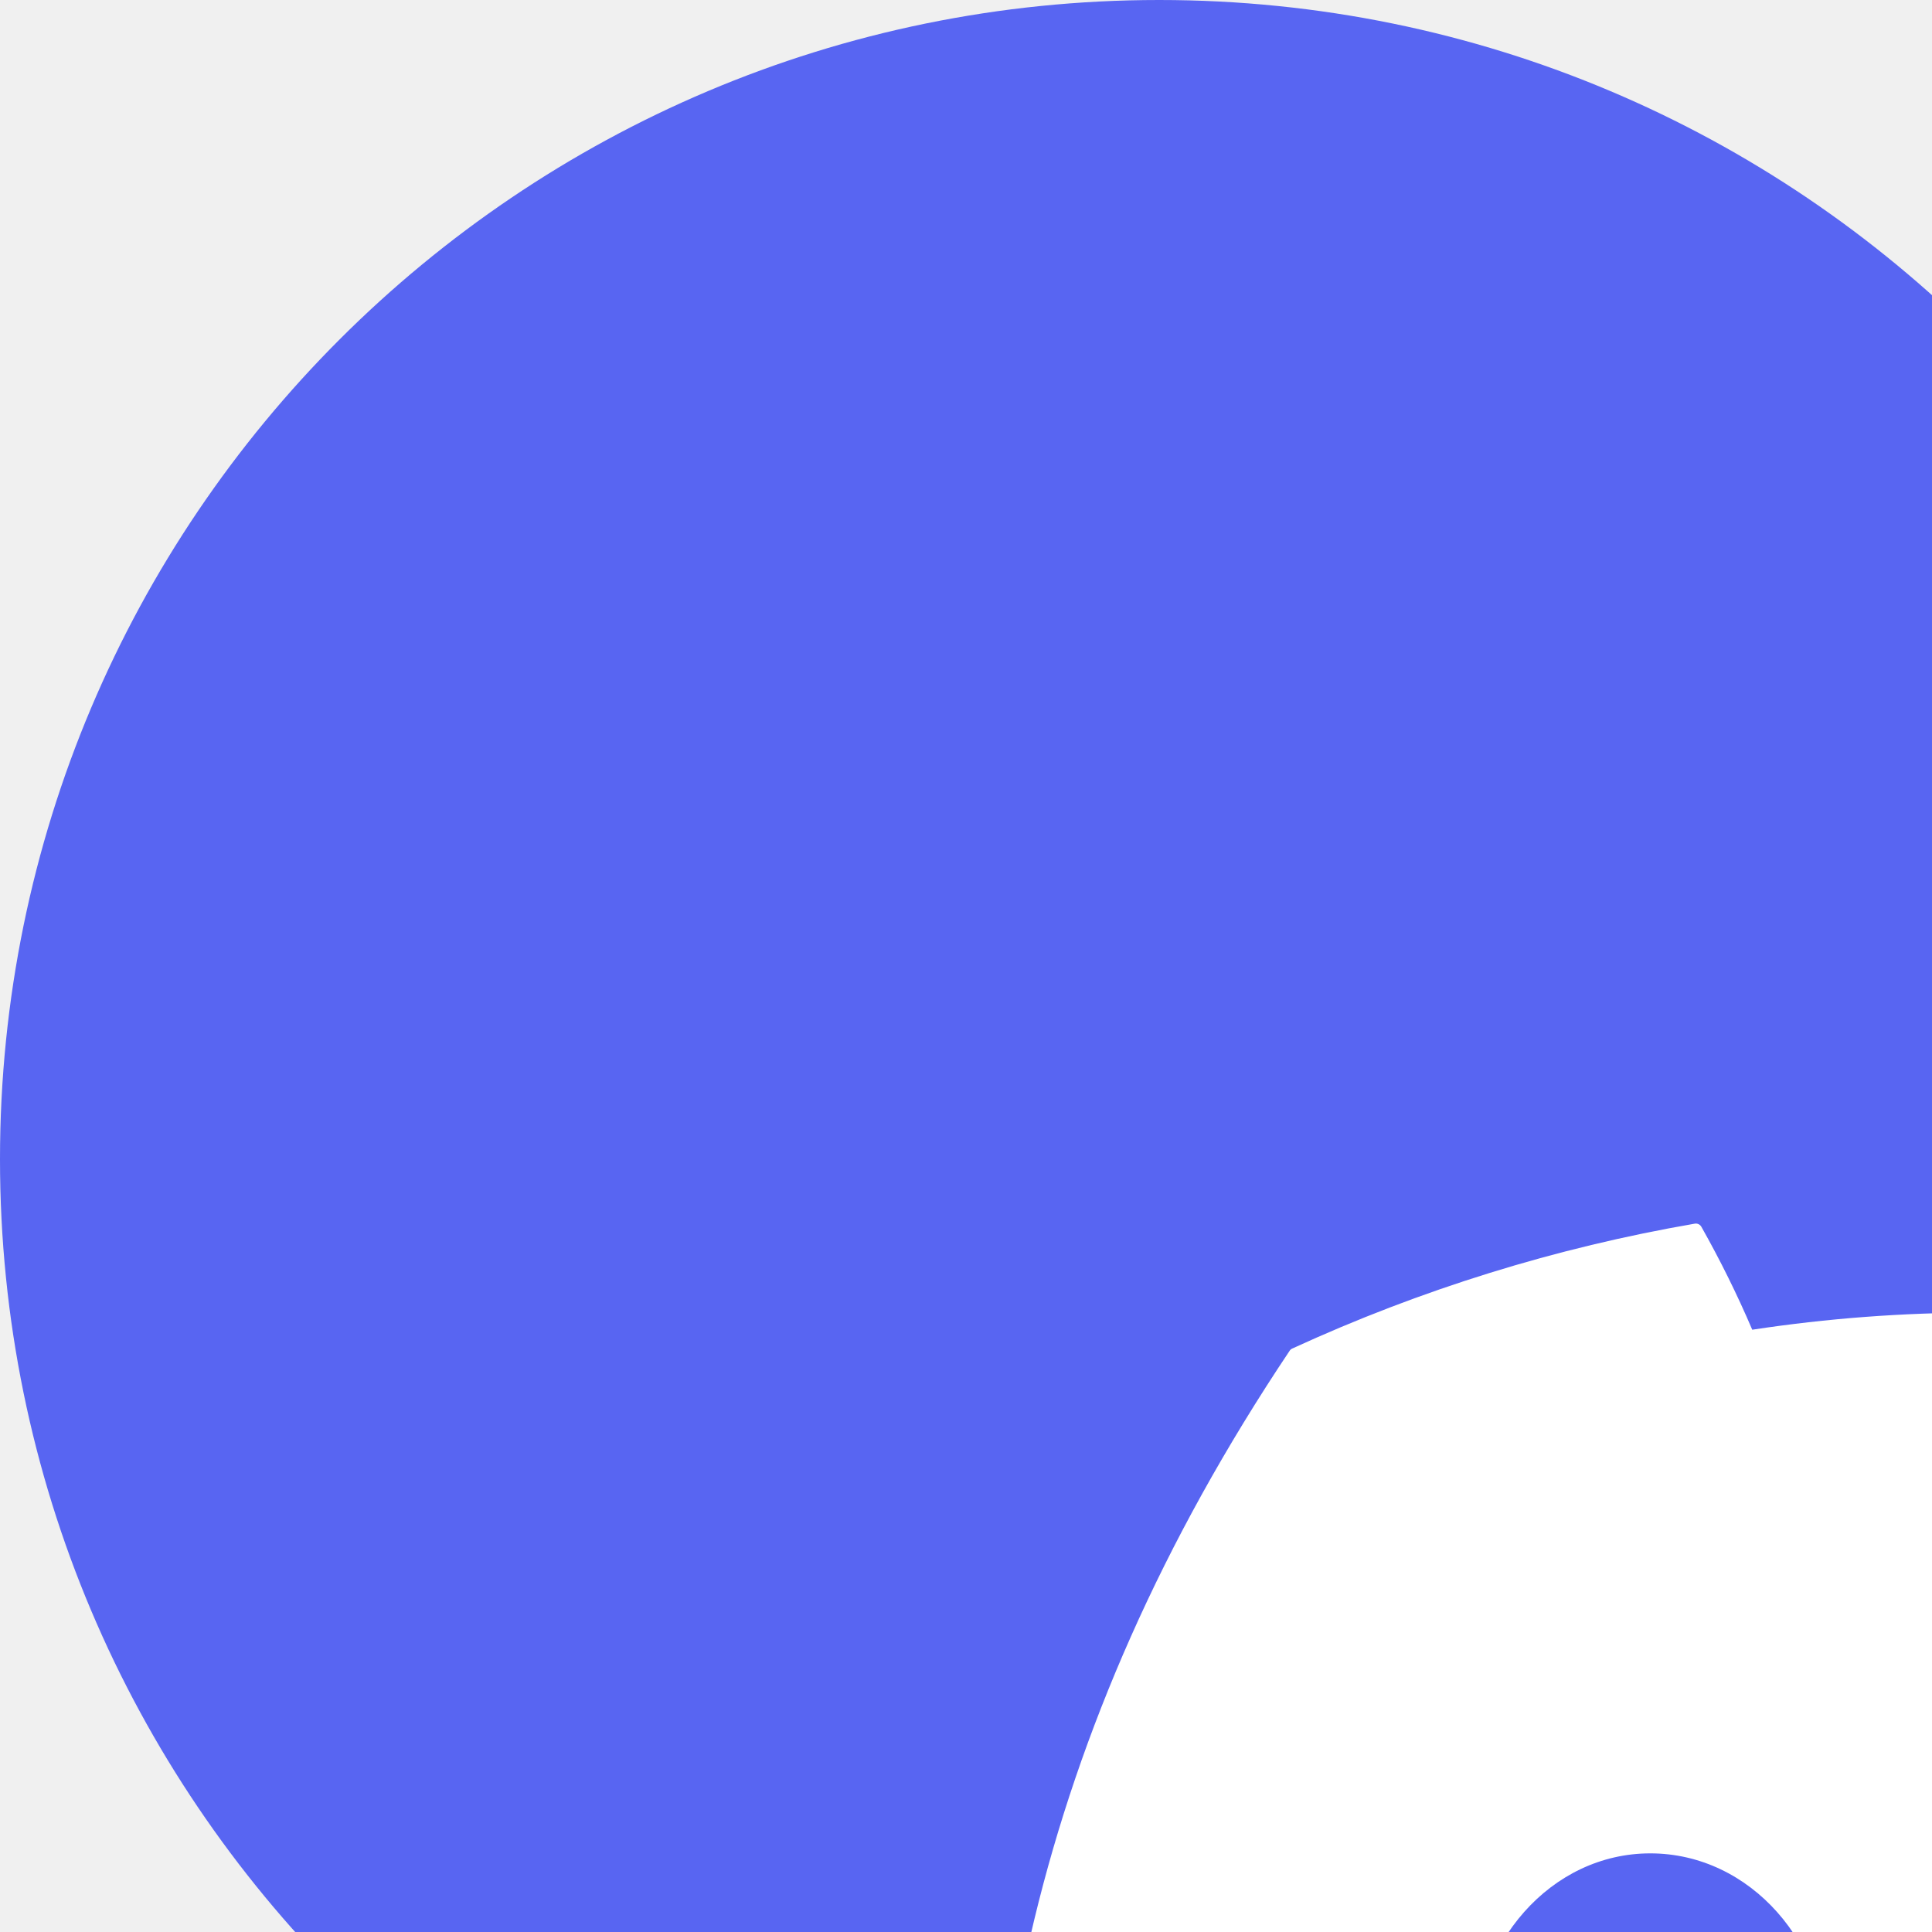
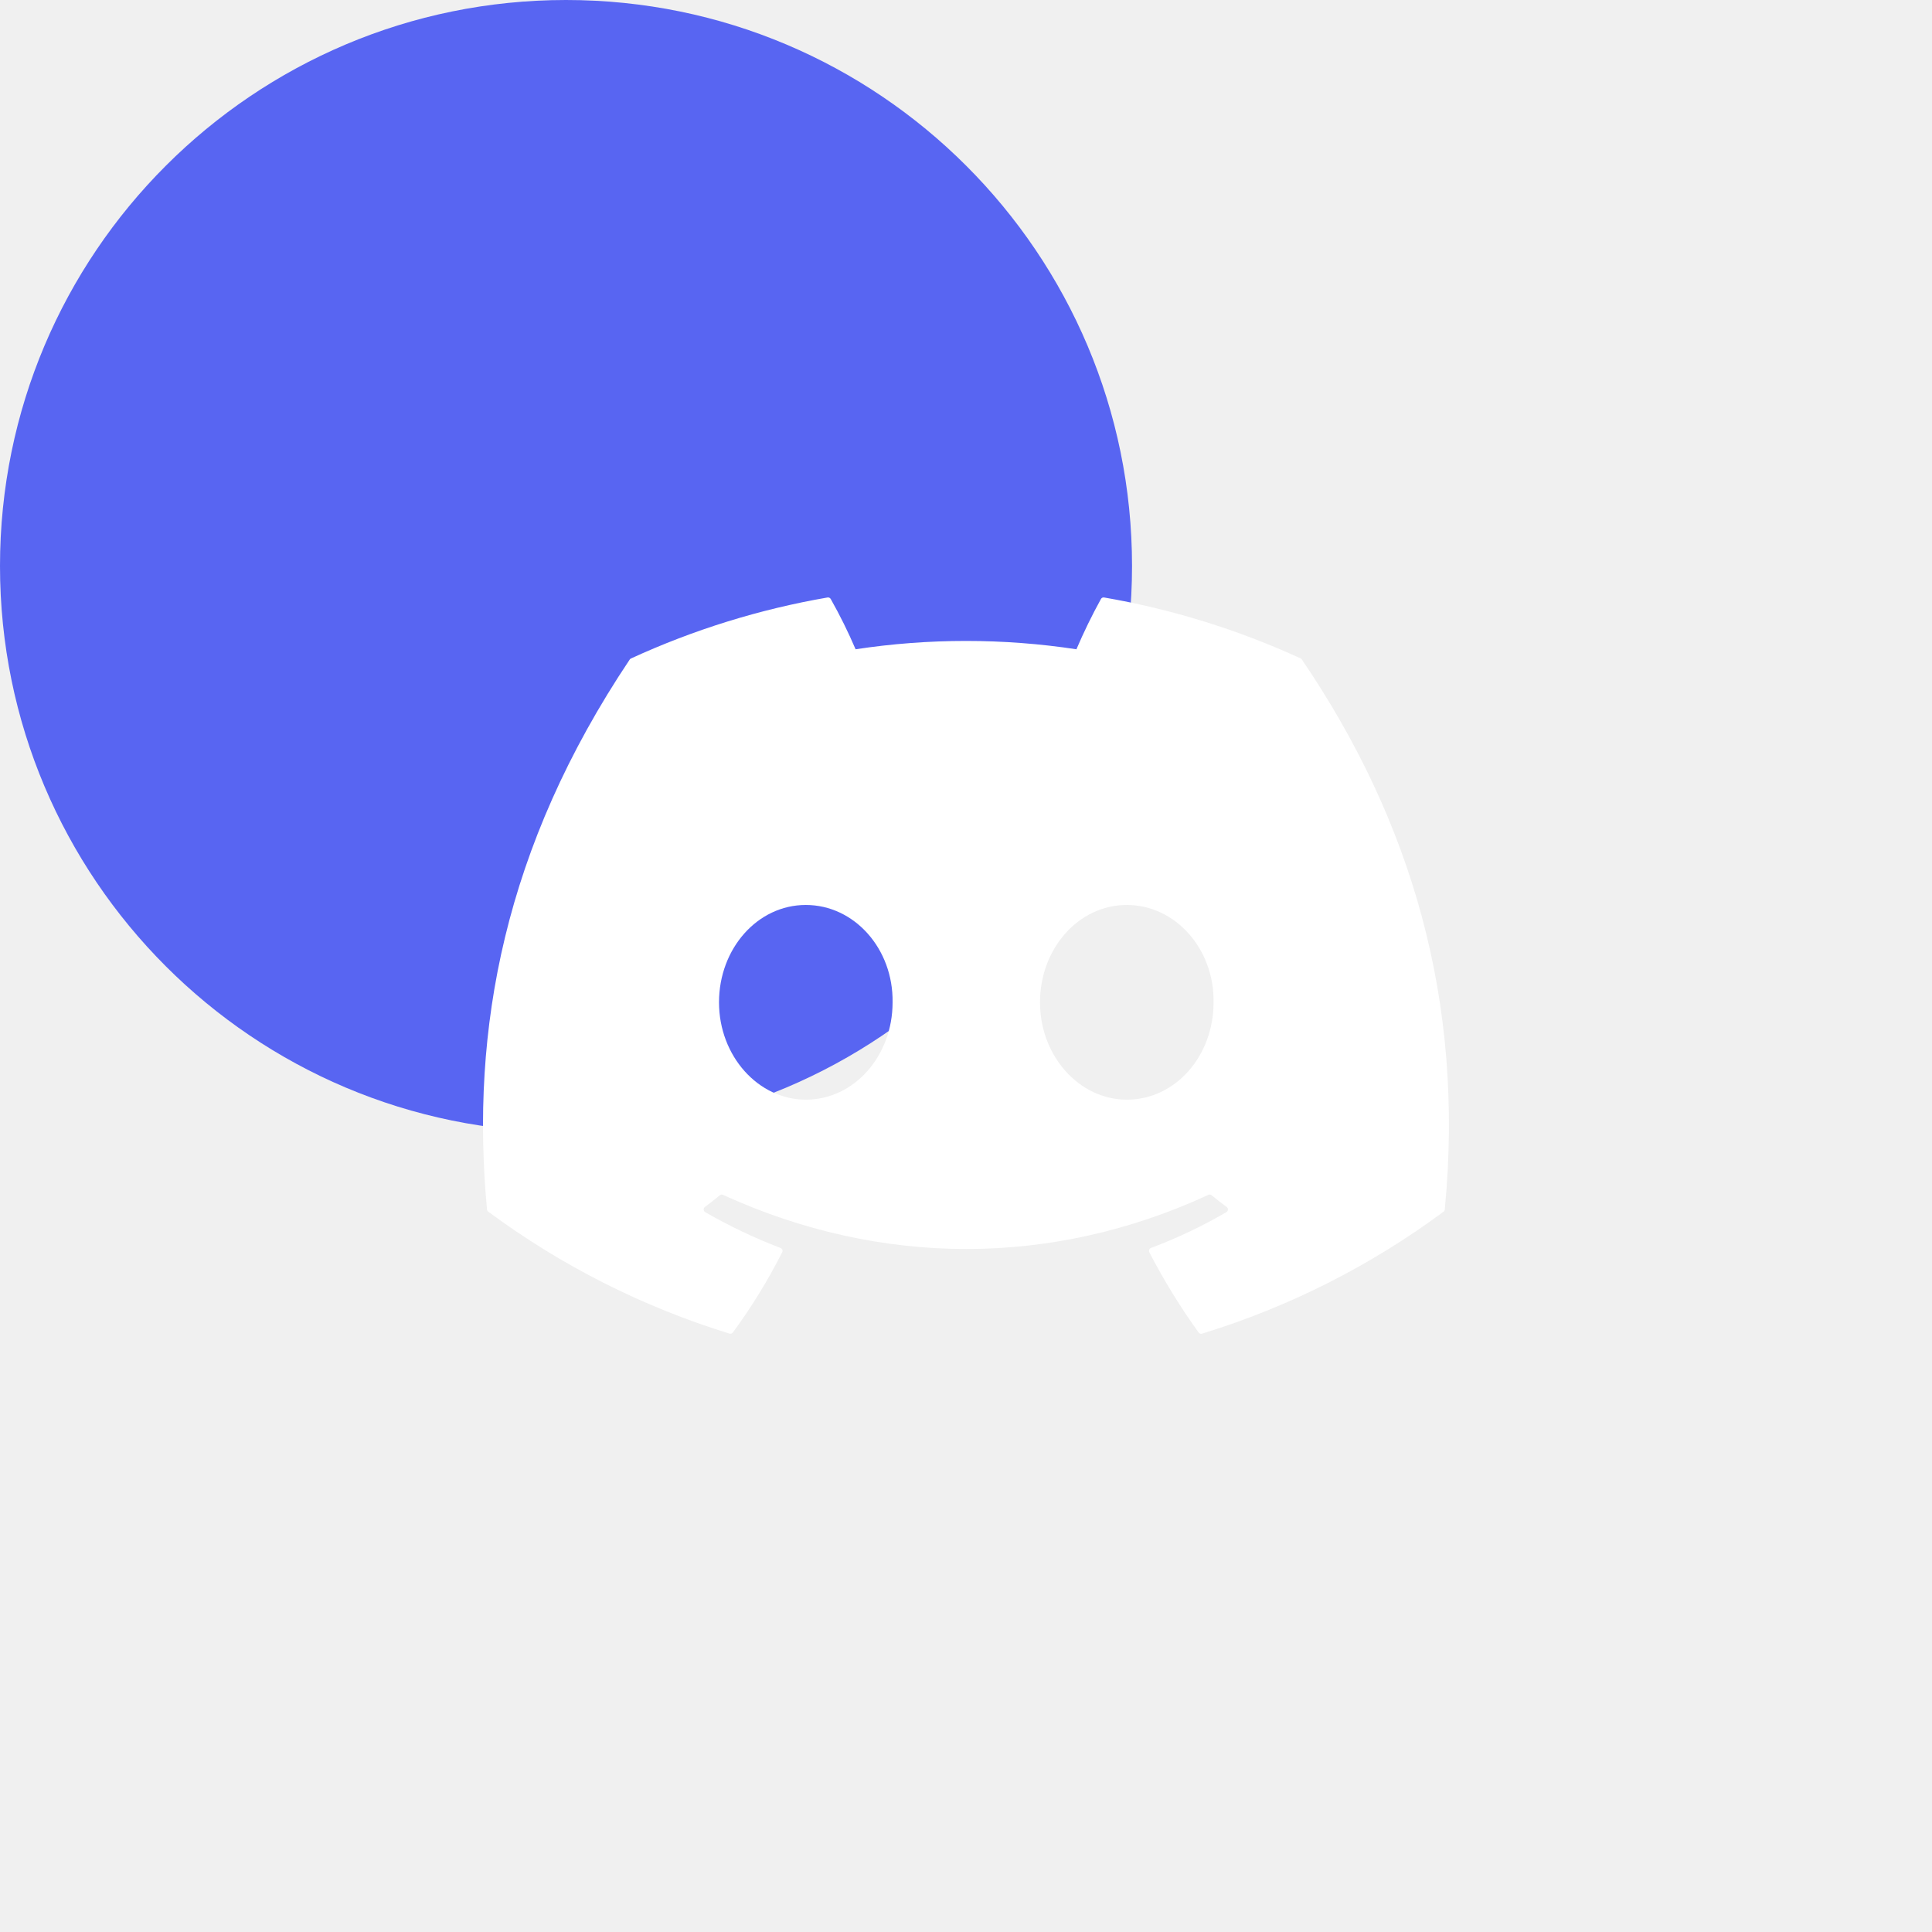
- <svg xmlns="http://www.w3.org/2000/svg" width="500px" height="500px" viewBox="0 0 500 500">
+ <svg xmlns="http://www.w3.org/2000/svg" width="1024px" height="1024px" viewBox="0 0 1024 1024">
  <circle cx="300" cy="300" r="300" style="fill:#5865f2" />
  <path d="M689.43 349a422.21 422.21 0 0 0-104.22-32.32 1.58 1.58 0 0 0-1.68.79 294.11 294.11 0 0 0-13 26.66 389.78 389.78 0 0 0-117.05 0 269.75 269.75 0 0 0-13.18-26.66 1.64 1.64 0 0 0-1.68-.79A421 421 0 0 0 334.44 349a1.49 1.49 0 0 0-.69.59c-66.37 99.17-84.55 195.9-75.63 291.41a1.76 1.76 0 0 0 .67 1.2 424.58 424.58 0 0 0 127.85 64.63 1.66 1.66 0 0 0 1.8-.59 303.45 303.45 0 0 0 26.15-42.54 1.62 1.62 0 0 0-.89-2.25 279.6 279.6 0 0 1-39.94-19 1.64 1.64 0 0 1-.16-2.72c2.68-2 5.37-4.1 7.93-6.22a1.58 1.58 0 0 1 1.65-.22c83.79 38.26 174.51 38.26 257.31 0a1.58 1.58 0 0 1 1.68.2c2.56 2.11 5.25 4.23 8 6.24a1.64 1.64 0 0 1-.14 2.72 262.37 262.37 0 0 1-40 19 1.63 1.63 0 0 0-.87 2.28 340.72 340.72 0 0 0 26.13 42.52 1.62 1.62 0 0 0 1.8.61 423.17 423.17 0 0 0 128-64.63 1.64 1.64 0 0 0 .67-1.18c10.68-110.44-17.88-206.38-75.7-291.42a1.3 1.3 0 0 0-.63-.63zM427.09 582.85c-25.23 0-46-23.16-46-51.6s20.38-51.6 46-51.6c25.83 0 46.42 23.36 46 51.6.02 28.44-20.37 51.6-46 51.6zm170.13 0c-25.23 0-46-23.16-46-51.6s20.38-51.6 46-51.6c25.83 0 46.42 23.36 46 51.6.01 28.44-20.17 51.6-46 51.6z" style="fill:#fff" />
</svg>
